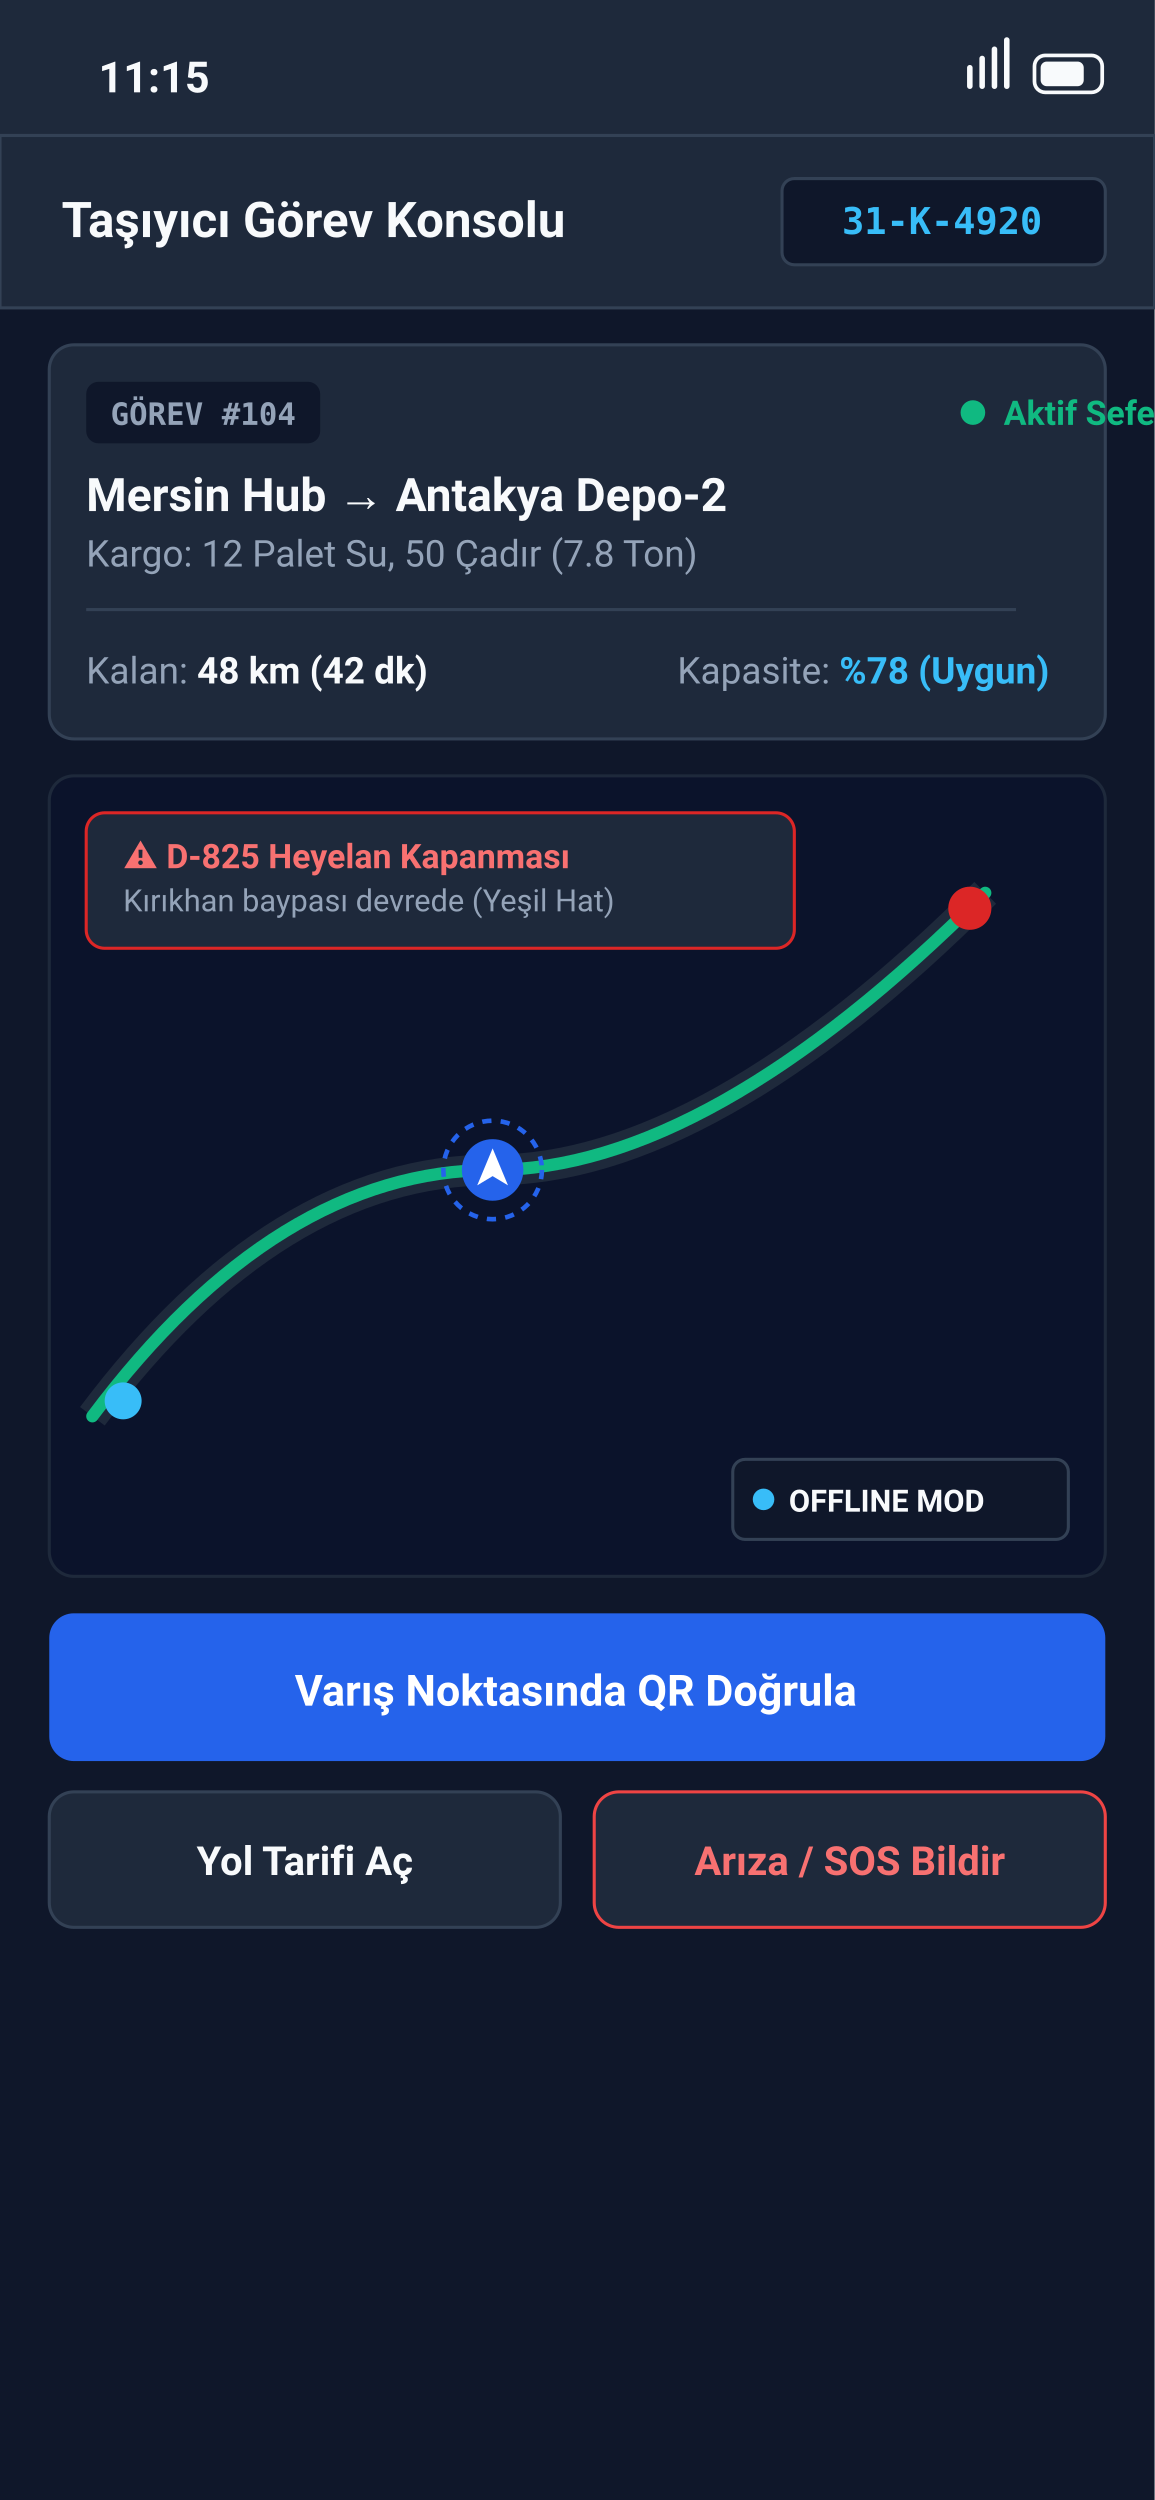
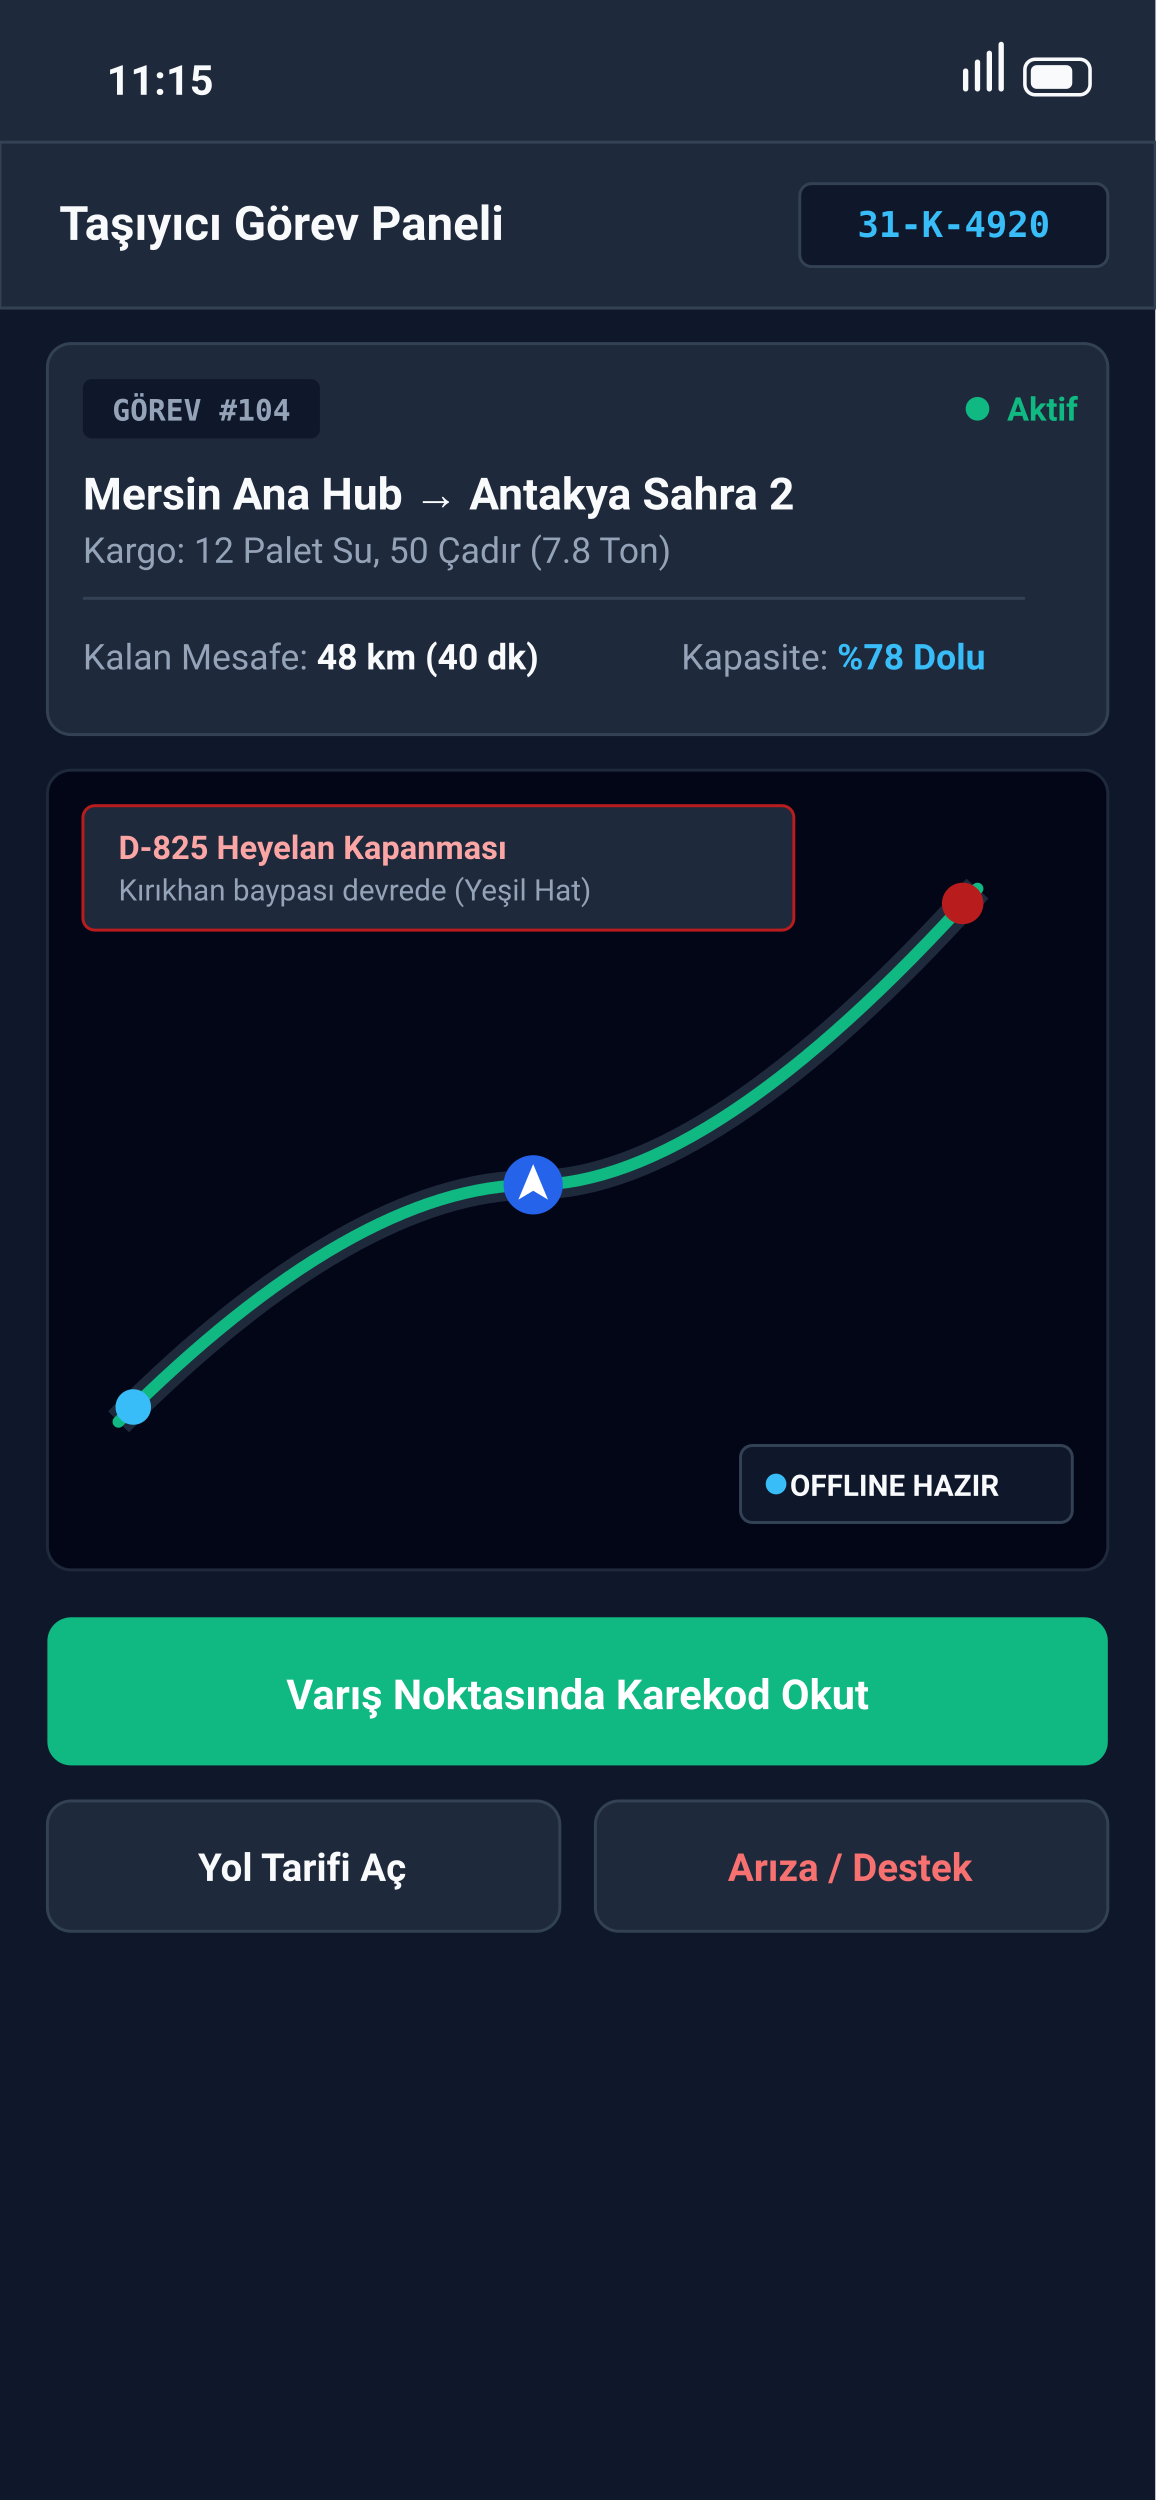
- <svg xmlns="http://www.w3.org/2000/svg" viewBox="0 0 375 812" width="375" height="812">
+ <svg xmlns="http://www.w3.org/2000/svg" viewBox="0 0 390 844" width="390" height="844">
  <defs>
    <style>
-       .t { font-family: -apple-system, BlinkMacSystemFont, "Segoe UI", Roboto, "Helvetica Neue", Arial, sans-serif; }
+       .font { font-family: -apple-system, BlinkMacSystemFont, "Segoe UI", Roboto, "Helvetica Neue", Arial, sans-serif; }
      .mono { font-family: ui-monospace, SFMono-Regular, Menlo, Monaco, Consolas, monospace; }
    </style>
  </defs>
-   <rect width="375" height="812" fill="#0F172A" />
-   <rect width="375" height="44" fill="#1E293B" />
-   <text x="32" y="30" class="t" font-size="14" font-weight="600" fill="#F8FAFC">11:15</text>
-   <path d="M 315 28 L 315 22 M 319 28 L 319 19 M 323 28 L 323 16 M 327 28 L 327 13" stroke="#F8FAFC" stroke-width="1.8" stroke-linecap="round" />
-   <rect x="336" y="18" width="22" height="12" rx="3.5" fill="none" stroke="#F8FAFC" stroke-width="1.2" />
-   <rect x="338" y="20" width="14" height="8" rx="2" fill="#F8FAFC" />
-   <rect y="44" width="375" height="56" fill="#1E293B" stroke="#334155" stroke-width="1" />
-   <text x="20" y="77" class="t" font-size="16" font-weight="700" fill="#F8FAFC">Taşıyıcı Görev Konsolu</text>
-   <rect x="254" y="58" width="105" height="28" rx="4" fill="#0F172A" stroke="#334155" stroke-width="1" />
-   <text x="306" y="76" class="mono" font-size="12" font-weight="700" fill="#38BDF8" text-anchor="middle">31-K-4920</text>
-   <rect x="16" y="112" width="343" height="128" rx="8" fill="#1E293B" stroke="#334155" stroke-width="1" />
-   <rect x="28" y="124" width="76" height="20" rx="4" fill="#0F172A" />
-   <text x="66" y="138" class="mono" font-size="10" font-weight="700" fill="#94A3B8" text-anchor="middle">GÖREV #104</text>
-   <circle cx="316" cy="134" r="4" fill="#10B981" />
-   <text x="326" y="138" class="t" font-size="11" font-weight="600" fill="#10B981">Aktif Sefer</text>
-   <text x="28" y="166" class="t" font-size="15" font-weight="700" fill="#F8FAFC">Mersin Hub → Antakya Depo-2</text>
-   <text x="28" y="184" class="t" font-size="12" fill="#94A3B8">Kargo: 12 Palet Su, 50 Çadır (7.8 Ton)</text>
-   <line x1="28" y1="198" x2="330" y2="198" stroke="#334155" stroke-width="1" />
-   <text x="28" y="222" class="t" font-size="12" fill="#94A3B8">Kalan: <tspan font-weight="700" fill="#F8FAFC">48 km (42 dk)</tspan>
+   <rect width="390" height="844" fill="#0F172A" />
+   <rect width="390" height="48" fill="#1E293B" />
+   <text x="36" y="32" class="font" font-size="14" font-weight="600" fill="#F8FAFC">11:15</text>
+   <path d="M 326 30 L 326 24 M 330 30 L 330 21 M 334 30 L 334 18 M 338 30 L 338 15" stroke="#F8FAFC" stroke-width="1.8" stroke-linecap="round" />
+   <rect x="346" y="20" width="22" height="12" rx="3.5" fill="none" stroke="#F8FAFC" stroke-width="1.2" />
+   <rect x="348" y="22" width="14" height="8" rx="2" fill="#F8FAFC" />
+   <rect y="48" width="390" height="56" fill="#1E293B" stroke="#334155" stroke-width="1" />
+   <text x="20" y="81" class="font" font-size="16" font-weight="700" fill="#F8FAFC">Taşıyıcı Görev Paneli</text>
+   <rect x="270" y="62" width="104" height="28" rx="4" fill="#0F172A" stroke="#334155" stroke-width="1" />
+   <text x="322" y="80" class="mono" font-size="12" font-weight="700" fill="#38BDF8" text-anchor="middle">31-K-4920</text>
+   <rect x="16" y="116" width="358" height="132" rx="8" fill="#1E293B" stroke="#334155" stroke-width="1" />
+   <rect x="28" y="128" width="80" height="20" rx="3" fill="#0F172A" />
+   <text x="68" y="142" class="mono" font-size="10" font-weight="700" fill="#94A3B8" text-anchor="middle">GÖREV #104</text>
+   <circle cx="330" cy="138" r="4" fill="#10B981" />
+   <text x="340" y="142" class="font" font-size="11" font-weight="600" fill="#10B981">Aktif</text>
+   <text x="28" y="172" class="font" font-size="15" font-weight="700" fill="#F8FAFC">Mersin Ana Hub → Antakya Sahra 2</text>
+   <text x="28" y="190" class="font" font-size="12" fill="#94A3B8">Kargo: 12 Palet Su, 50 Çadır (7.8 Ton)</text>
+   <line x1="28" y1="202" x2="346" y2="202" stroke="#334155" stroke-width="1" />
+   <text x="28" y="226" class="font" font-size="12" fill="#94A3B8">Kalan Mesafe: <tspan font-weight="700" fill="#F8FAFC">48 km (40 dk)</tspan>
  </text>
-   <text x="220" y="222" class="t" font-size="12" fill="#94A3B8">Kapasite: <tspan font-weight="700" fill="#38BDF8">%78 (Uygun)</tspan>
+   <text x="230" y="226" class="font" font-size="12" fill="#94A3B8">Kapasite: <tspan font-weight="700" fill="#38BDF8">%78 Dolu</tspan>
  </text>
-   <rect x="16" y="252" width="343" height="260" rx="8" fill="#0B132B" stroke="#1E293B" stroke-width="1" />
-   <path d="M 30 460 Q 90 380 160 380 T 320 290" fill="none" stroke="#1E293B" stroke-width="10" />
-   <path d="M 30 460 Q 90 380 160 380 T 320 290" fill="none" stroke="#10B981" stroke-width="4" stroke-linecap="round" />
-   <circle cx="40" cy="455" r="6" fill="#38BDF8" />
-   <circle cx="315" cy="295" r="7" fill="#DC2626" />
-   <circle cx="160" cy="380" r="10" fill="#2563EB" />
-   <circle cx="160" cy="380" r="16" fill="none" stroke="#2563EB" stroke-width="1.5" stroke-dasharray="3,3" />
-   <polygon points="160,373 165,385 160,382 155,385" fill="#FFFFFF" />
-   <rect x="28" y="264" width="230" height="44" rx="6" fill="#1E293B" stroke="#DC2626" stroke-width="1" />
-   <text x="40" y="282" class="t" font-size="11" font-weight="700" fill="#F87171">⚠ D-825 Heyelan Kapanması</text>
-   <text x="40" y="296" class="t" font-size="10" fill="#94A3B8">Kırıkhan baypası devrede (Yeşil Hat)</text>
-   <rect x="238" y="474" width="109" height="26" rx="4" fill="#0F172A" stroke="#334155" stroke-width="1" />
-   <circle cx="248" cy="487" r="3.5" fill="#38BDF8" />
-   <text x="288" y="491" class="t" font-size="10" font-weight="700" fill="#F8FAFC" text-anchor="middle">OFFLINE MOD</text>
-   <rect x="16" y="524" width="343" height="48" rx="8" fill="#2563EB" />
-   <text x="187" y="554" class="t" font-size="14" font-weight="600" fill="#FFFFFF" text-anchor="middle">Varış Noktasında QR Doğrula</text>
-   <rect x="16" y="582" width="166" height="44" rx="8" fill="#1E293B" stroke="#334155" stroke-width="1" />
-   <text x="99" y="609" class="t" font-size="13" font-weight="600" fill="#F8FAFC" text-anchor="middle">Yol Tarifi Aç</text>
-   <rect x="193" y="582" width="166" height="44" rx="8" fill="#1E293B" stroke="#EF4444" stroke-width="1" />
-   <text x="276" y="609" class="t" font-size="13" font-weight="600" fill="#F87171" text-anchor="middle">Arıza / SOS Bildir</text>
+   <rect x="16" y="260" width="358" height="270" rx="8" fill="#020617" stroke="#1E293B" stroke-width="1" />
+   <path d="M 40 480 Q 120 400 180 400 T 330 300" fill="none" stroke="#1E293B" stroke-width="10" />
+   <path d="M 40 480 Q 120 400 180 400 T 330 300" fill="none" stroke="#10B981" stroke-width="4" stroke-linecap="round" />
+   <circle cx="45" cy="475" r="6" fill="#38BDF8" />
+   <circle cx="325" cy="305" r="7" fill="#B91C1C" />
+   <circle cx="180" cy="400" r="10" fill="#2563EB" />
+   <polygon points="180,393 185,405 180,402 175,405" fill="#FFFFFF" />
+   <rect x="28" y="272" width="240" height="42" rx="4" fill="#1E293B" stroke="#B91C1C" stroke-width="1" />
+   <text x="40" y="290" class="font" font-size="11" font-weight="700" fill="#FCA5A5">D-825 Heyelan Kapanması</text>
+   <text x="40" y="304" class="font" font-size="10" fill="#94A3B8">Kırıkhan baypası devrede (Yeşil Hat)</text>
+   <rect x="250" y="488" width="112" height="26" rx="4" fill="#0F172A" stroke="#334155" stroke-width="1" />
+   <circle cx="262" cy="501" r="3.5" fill="#38BDF8" />
+   <text x="302" y="505" class="font" font-size="10" font-weight="700" fill="#F8FAFC" text-anchor="middle">OFFLINE HAZIR</text>
+   <rect x="16" y="546" width="358" height="50" rx="8" fill="#10B981" />
+   <text x="195" y="577" class="font" font-size="14" font-weight="700" fill="#FFFFFF" text-anchor="middle">Varış Noktasında Karekod Okut</text>
+   <rect x="16" y="608" width="173" height="44" rx="8" fill="#1E293B" stroke="#334155" stroke-width="1" />
+   <text x="102" y="635" class="font" font-size="13" font-weight="600" fill="#F8FAFC" text-anchor="middle">Yol Tarifi Aç</text>
+   <rect x="201" y="608" width="173" height="44" rx="8" fill="#1E293B" stroke="#334155" stroke-width="1" />
+   <text x="287" y="635" class="font" font-size="13" font-weight="600" fill="#F87171" text-anchor="middle">Arıza / Destek</text>
</svg>
